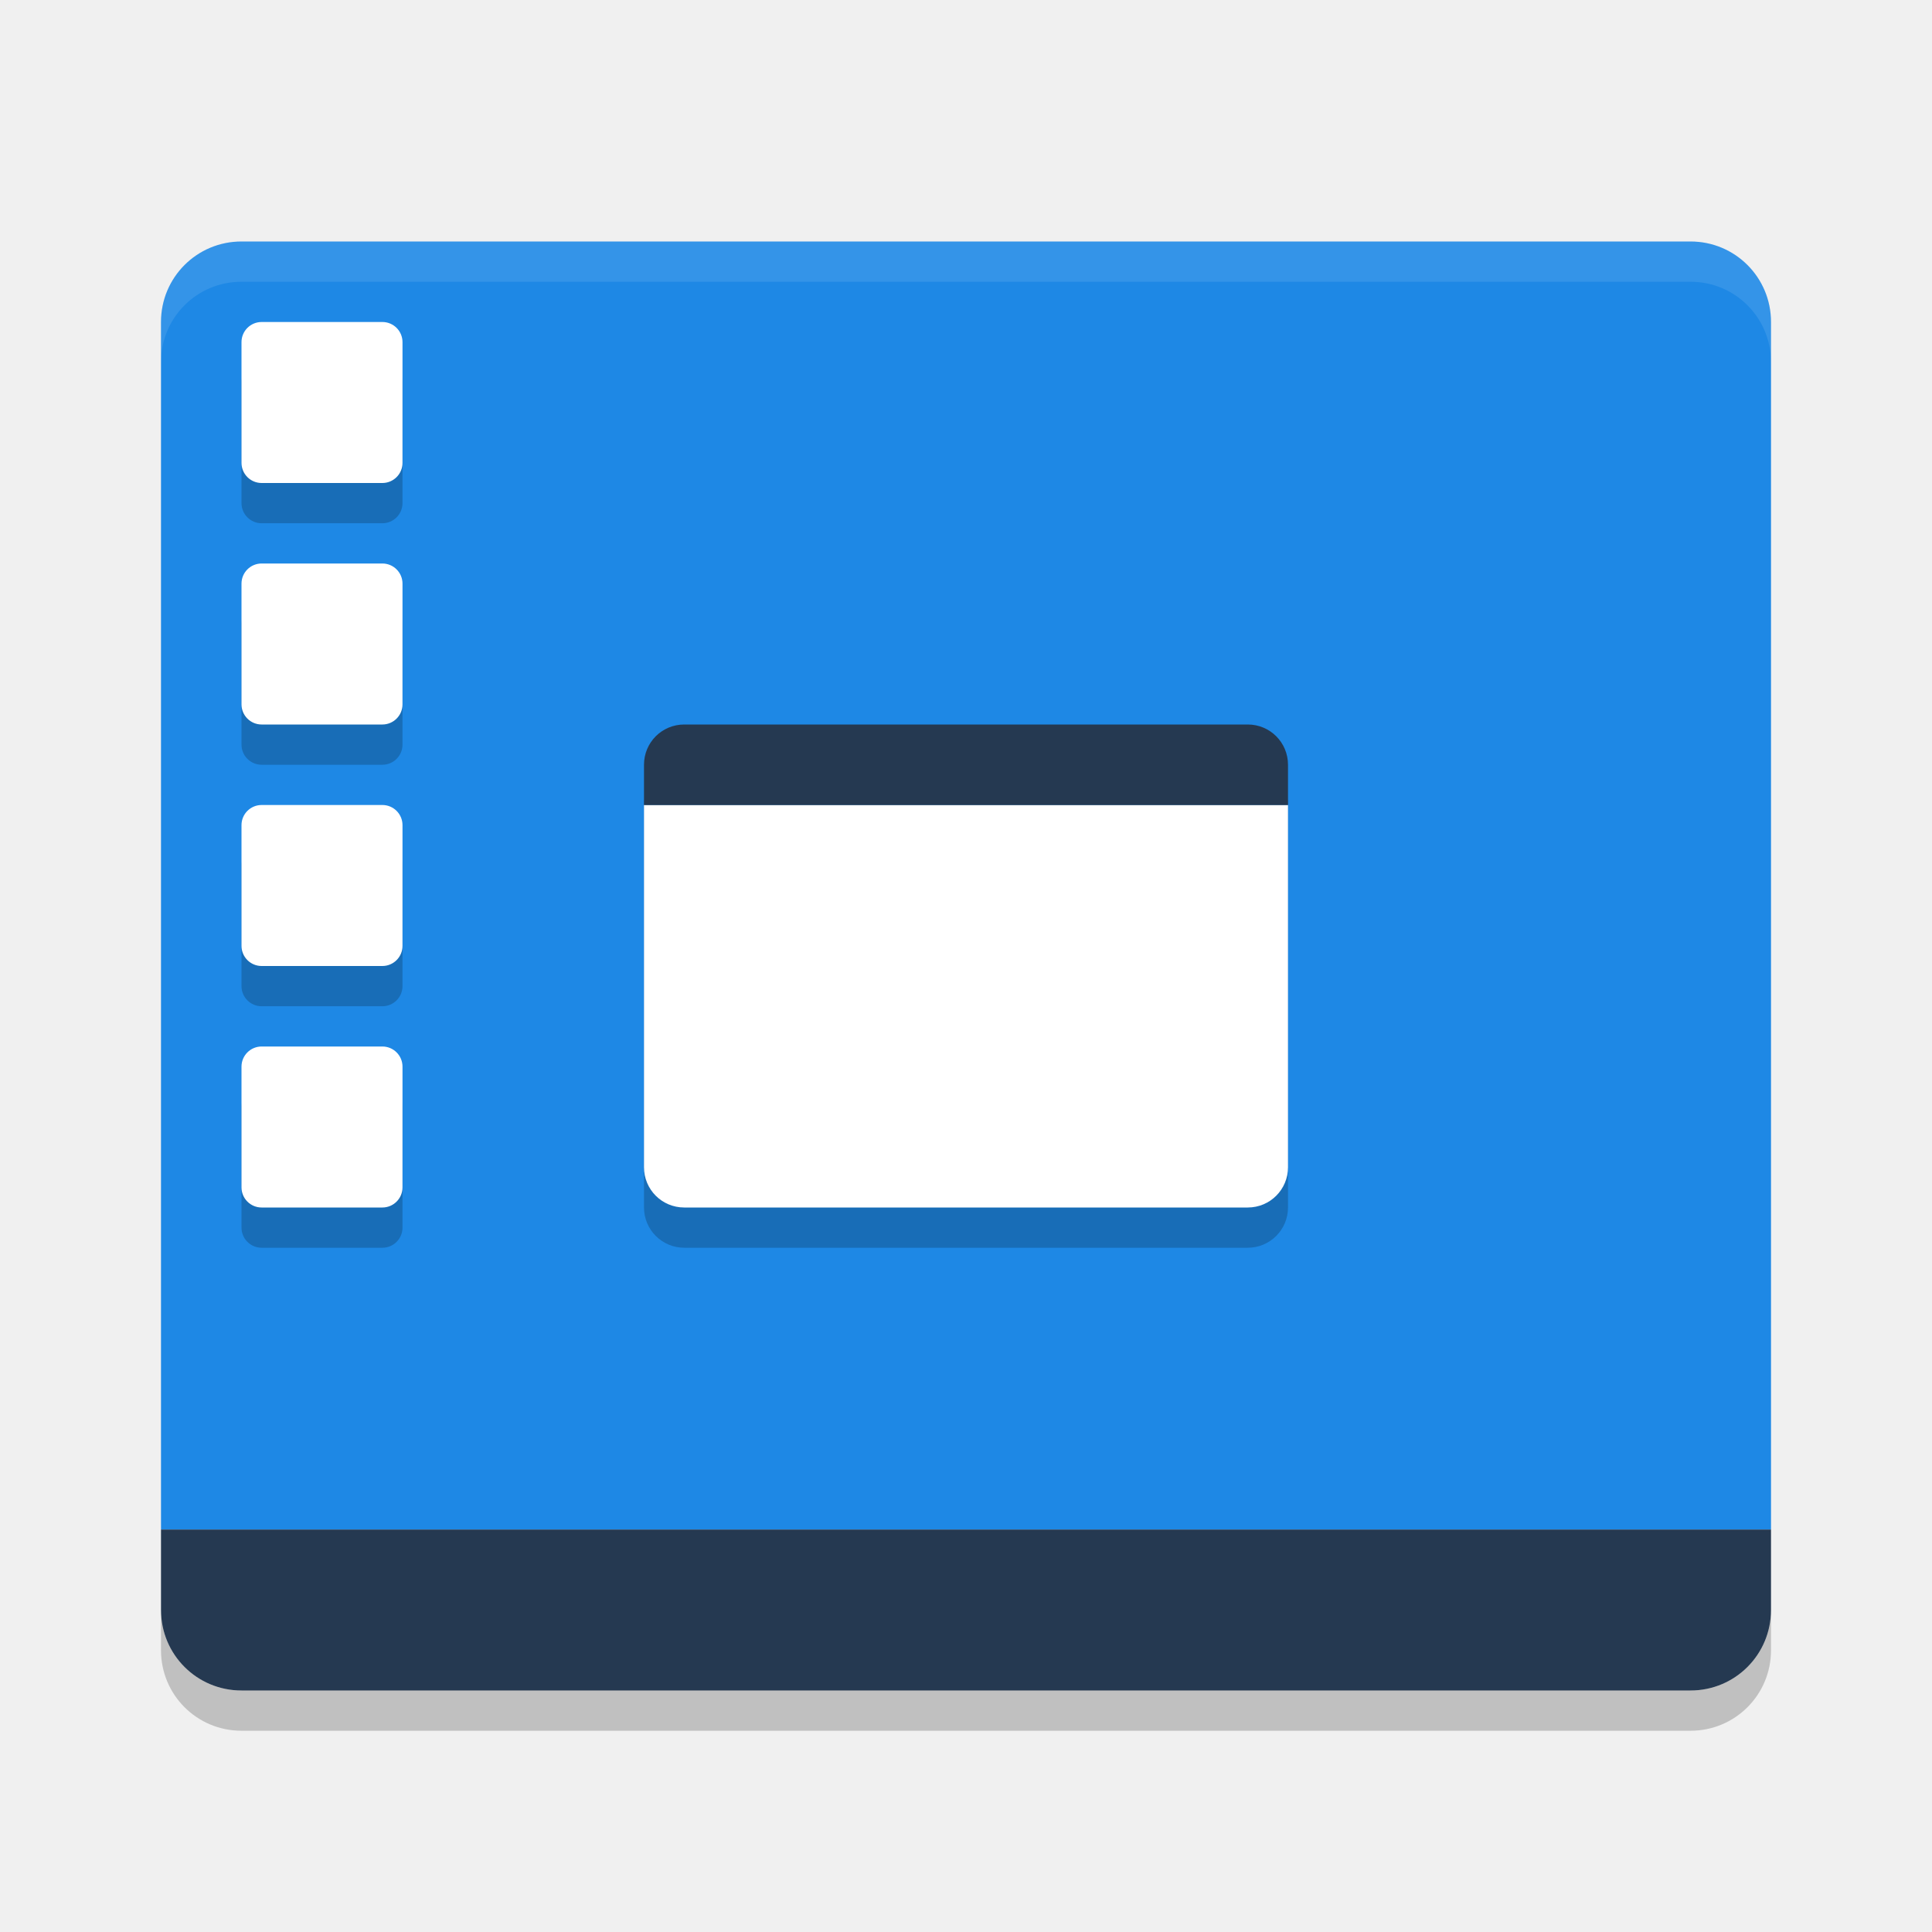
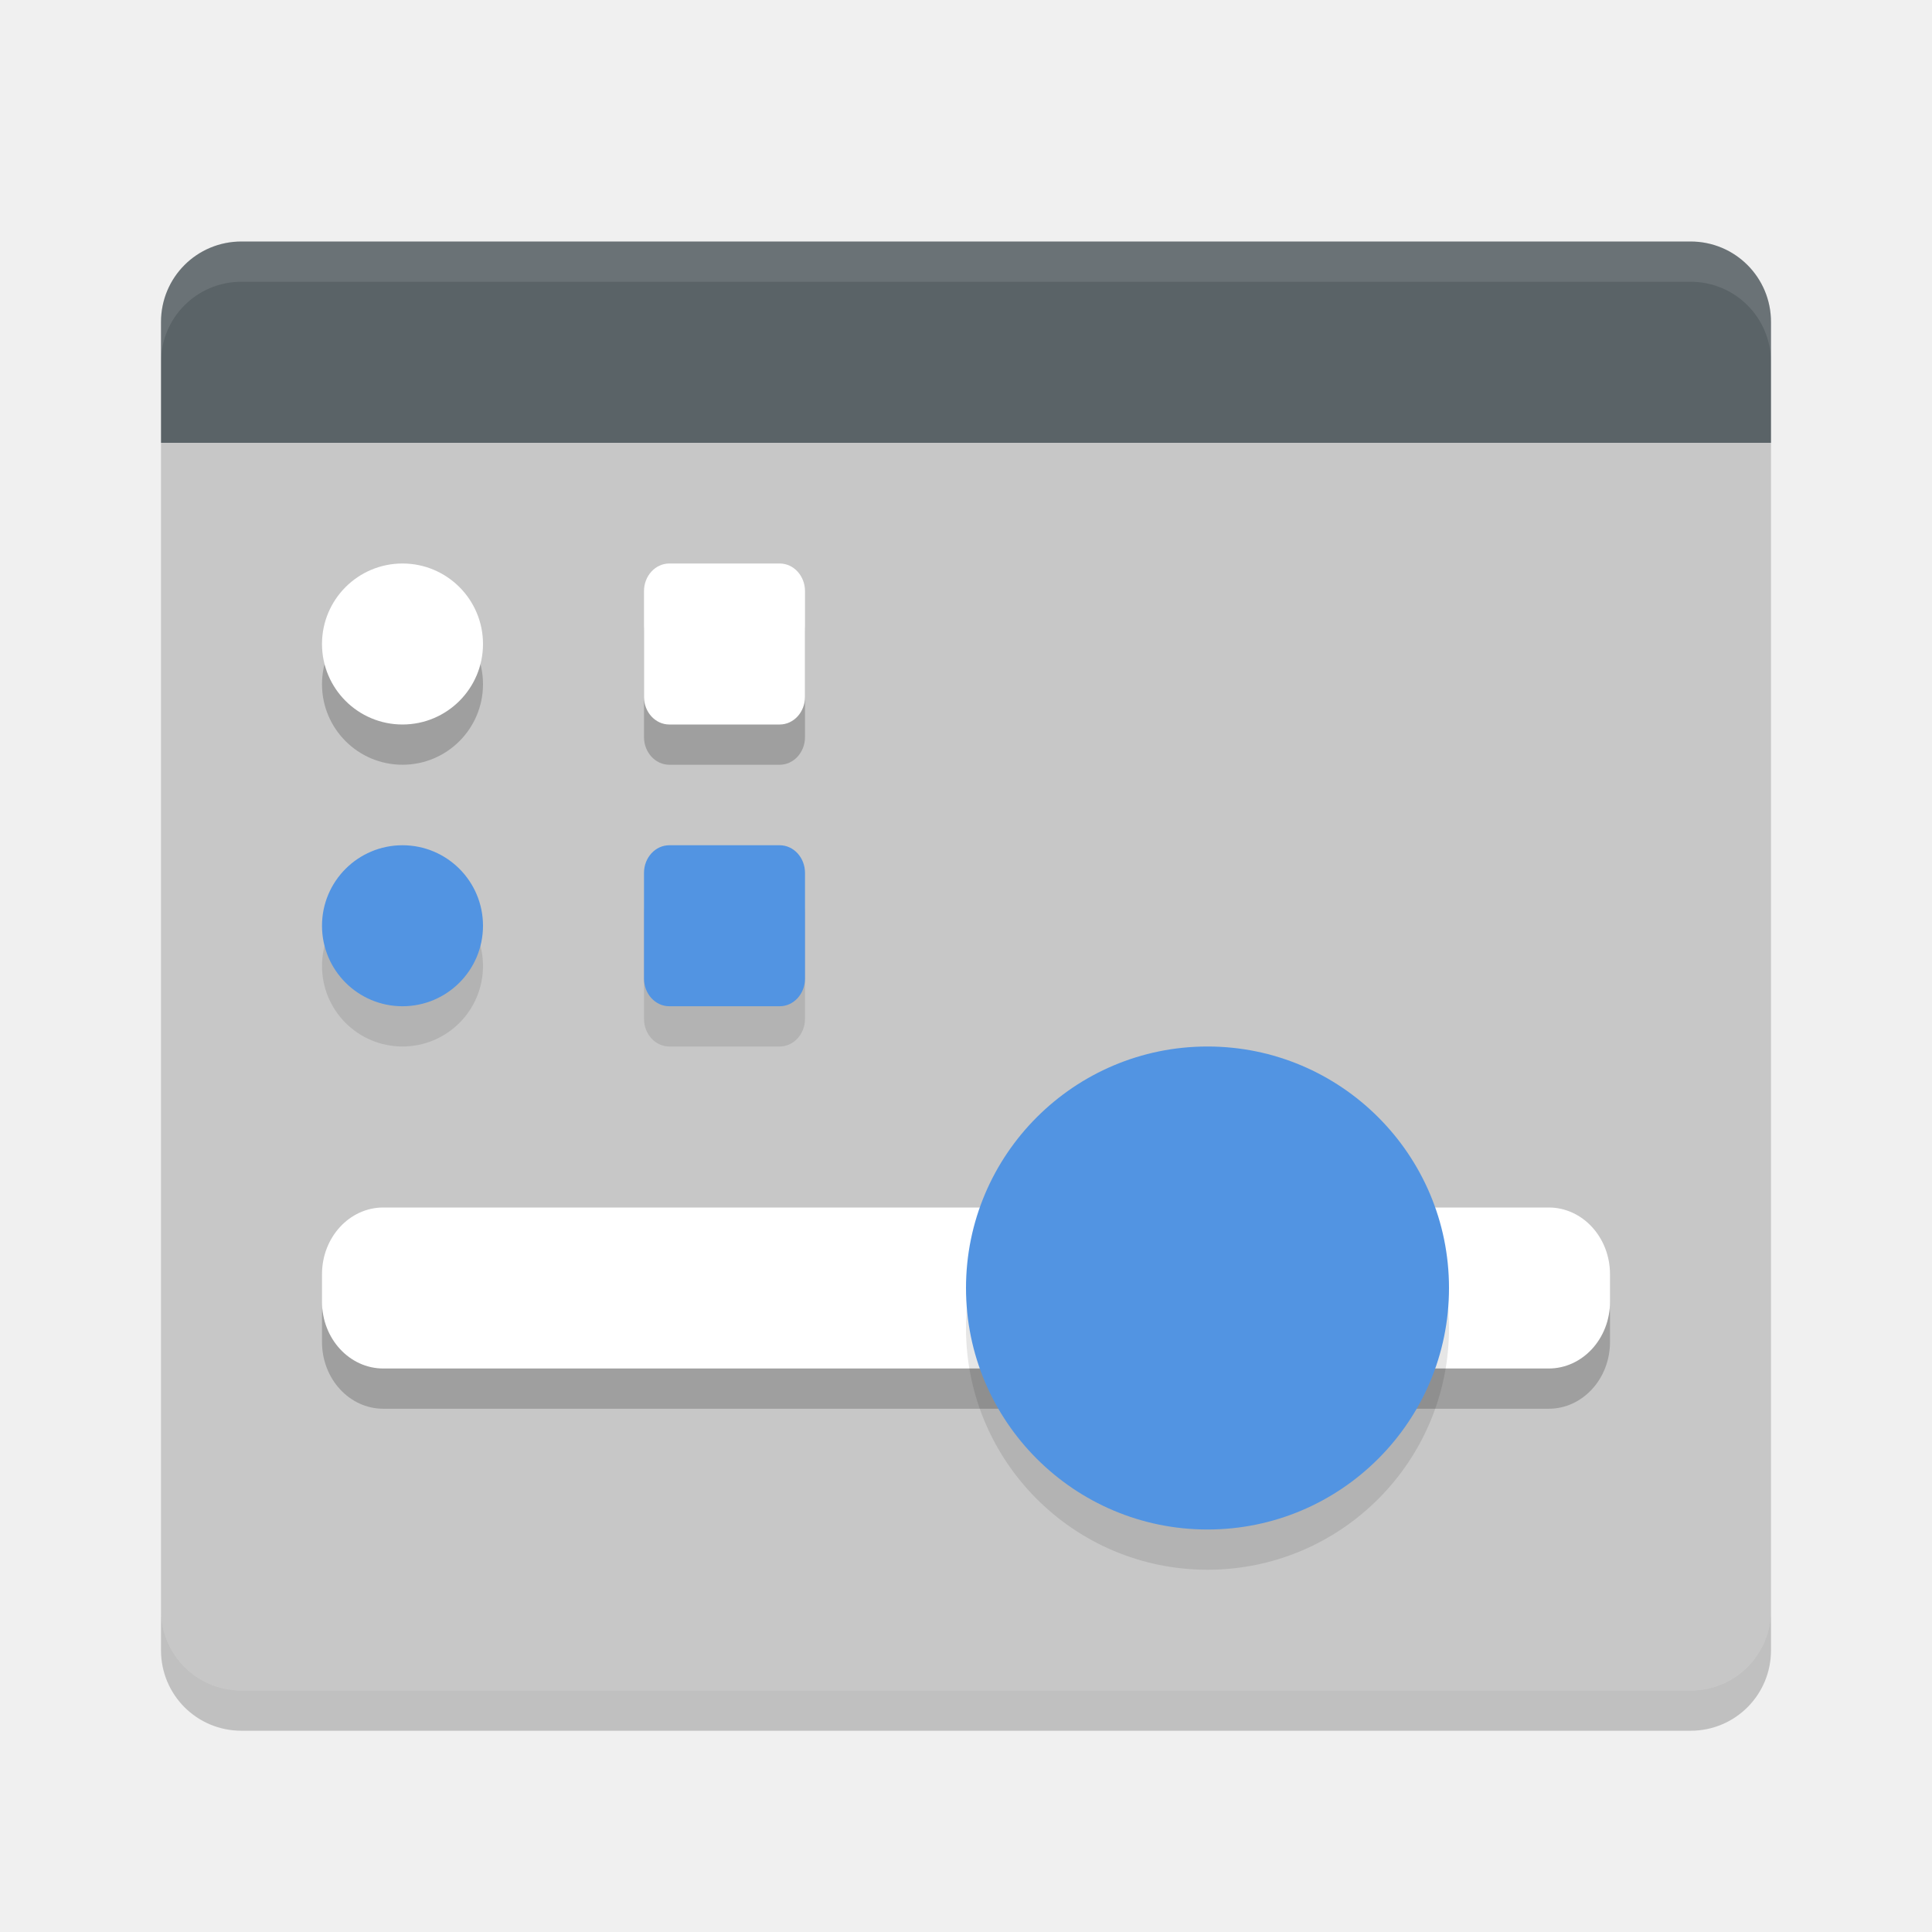
- <svg xmlns="http://www.w3.org/2000/svg" width="24" height="24" version="1.1">
-   <g transform="translate(1,1)">
-     <path fill="#1e88e5" d="m2 2c-0.554 0-1 0.446-1 1v15h20v-15c0-0.554-0.446-1-1-1h-18z" />
-     <path fill="#253951" d="m2 20c-0.554 0-1-0.446-1-1v-1h20v1c0 0.554-0.446 1-1 1z" />
-     <path fill="#fff" opacity=".1" d="m2 2c-0.554 0-1 0.446-1 1v0.5c0-0.554 0.446-1 1-1h18c0.554 0 1 0.446 1 1v-0.5c0-0.554-0.446-1-1-1z" />
-     <path opacity=".2" d="m1 19v0.5c0 0.554 0.446 1 1 1h18c0.554 0 1-0.446 1-1v-0.5c0 0.554-0.446 1-1 1h-18c-0.554 0-1-0.446-1-1z" />
-     <rect opacity=".2" width="8" height="6" x="7" y="8.5" rx=".5" ry=".5" />
-     <path fill="#fff" d="m7 9v4.5c0 0.277 0.223 0.5 0.5 0.5h7c0.277 0 0.5-0.223 0.5-0.5v-4.5h-8z" />
-     <path fill="#253951" d="m7.5 8h7c0.277 0 0.5 0.223 0.5 0.5v0.5h-8v-0.5c0-0.277 0.223-0.5 0.5-0.5z" />
-     <g opacity=".2" transform="translate(-2,-2.5)">
-       <rect width="2" height="2" x="4" y="6" rx=".25" ry=".25" />
-       <rect width="2" height="2" x="4" y="9" rx=".25" ry=".25" />
-       <rect width="2" height="2" x="4" y="12" rx=".25" ry=".25" />
-       <rect width="2" height="2" x="4" y="15" rx=".25" ry=".25" />
-     </g>
-     <rect fill="#fff" width="2" height="2" x="2" y="3" rx=".25" ry=".25" />
-     <rect fill="#fff" width="2" height="2" x="2" y="6" rx=".25" ry=".25" />
-     <rect fill="#fff" width="2" height="2" x="2" y="9" rx=".25" ry=".25" />
-     <rect fill="#fff" width="2" height="2" x="2" y="12" rx=".25" ry=".25" />
-   </g>
+ <svg xmlns="http://www.w3.org/2000/svg" width="48" height="48" version="1">
+   <path style="fill:#c7c7c7" d="m4 11v29c0 1.109 0.891 2 2 2h36.001c1.108 0 1.999-0.891 1.999-2v-29z" />
+   <rect style="opacity:0.2" width="32" height="4" x="8" y="31" rx="1.523" ry="1.658" />
+   <path fill="#5a6367" d="m6 6c-1.109 0-2 0.891-2 2v3.001h40v-3.001c0-1.108-0.891-2-2-2h-36z" />
+   <path fill="#fff" opacity=".1" d="m6 6c-1.109 0-2 0.892-2 2v1c0-1.108 0.891-2 2-2h36c1.109 0 2 0.892 2 2v-1c0-1.108-0.891-2-2-2h-36z" />
+   <path style="opacity:0.2" d="m4 40v1c0 1.109 0.891 2 2 2h36.002c1.107 0 1.998-0.891 1.998-2v-1c0 1.109-0.891 2-1.998 2h-36.002c-1.109 0-2-0.891-2-2z" />
+   <rect style="fill:#ffffff" width="32" height="4" x="8" y="30" rx="1.523" ry="1.658" />
+   <path style="opacity:0.1;fill-rule:evenodd" d="m 36,33 c 0,3.312 -2.688,6 -6,6 -3.312,0 -6,-2.688 -6,-6 0,-3.312 2.688,-6 6,-6 3.312,0 6,2.688 6,6 z" />
+   <path style="fill:#5294e2;fill-rule:evenodd" d="m 36,32 c 0,3.312 -2.688,6 -6,6 -3.312,0 -6,-2.688 -6,-6 0,-3.312 2.688,-6 6,-6 3.312,0 6,2.688 6,6 z" />
+   <circle style="opacity:0.2" cx="10" cy="17" r="2" />
+   <circle style="fill:#ffffff" cx="10" cy="16" r="2" />
+   <rect style="opacity:0.1" width="4" height="4" x="16" y="22" rx=".629" ry=".687" />
+   <rect style="fill:#5294e2" width="4" height="4" x="16" y="21" rx=".629" ry=".687" />
+   <circle style="opacity:0.1" cx="10" cy="24" r="2" />
+   <circle style="fill:#5294e2" cx="10" cy="23" r="2" />
+   <rect style="opacity:0.2" width="4" height="4" x="16" y="15" rx=".629" ry=".687" />
+   <rect style="fill:#ffffff" width="4" height="4" x="16" y="14" rx=".629" ry=".687" />
</svg>
